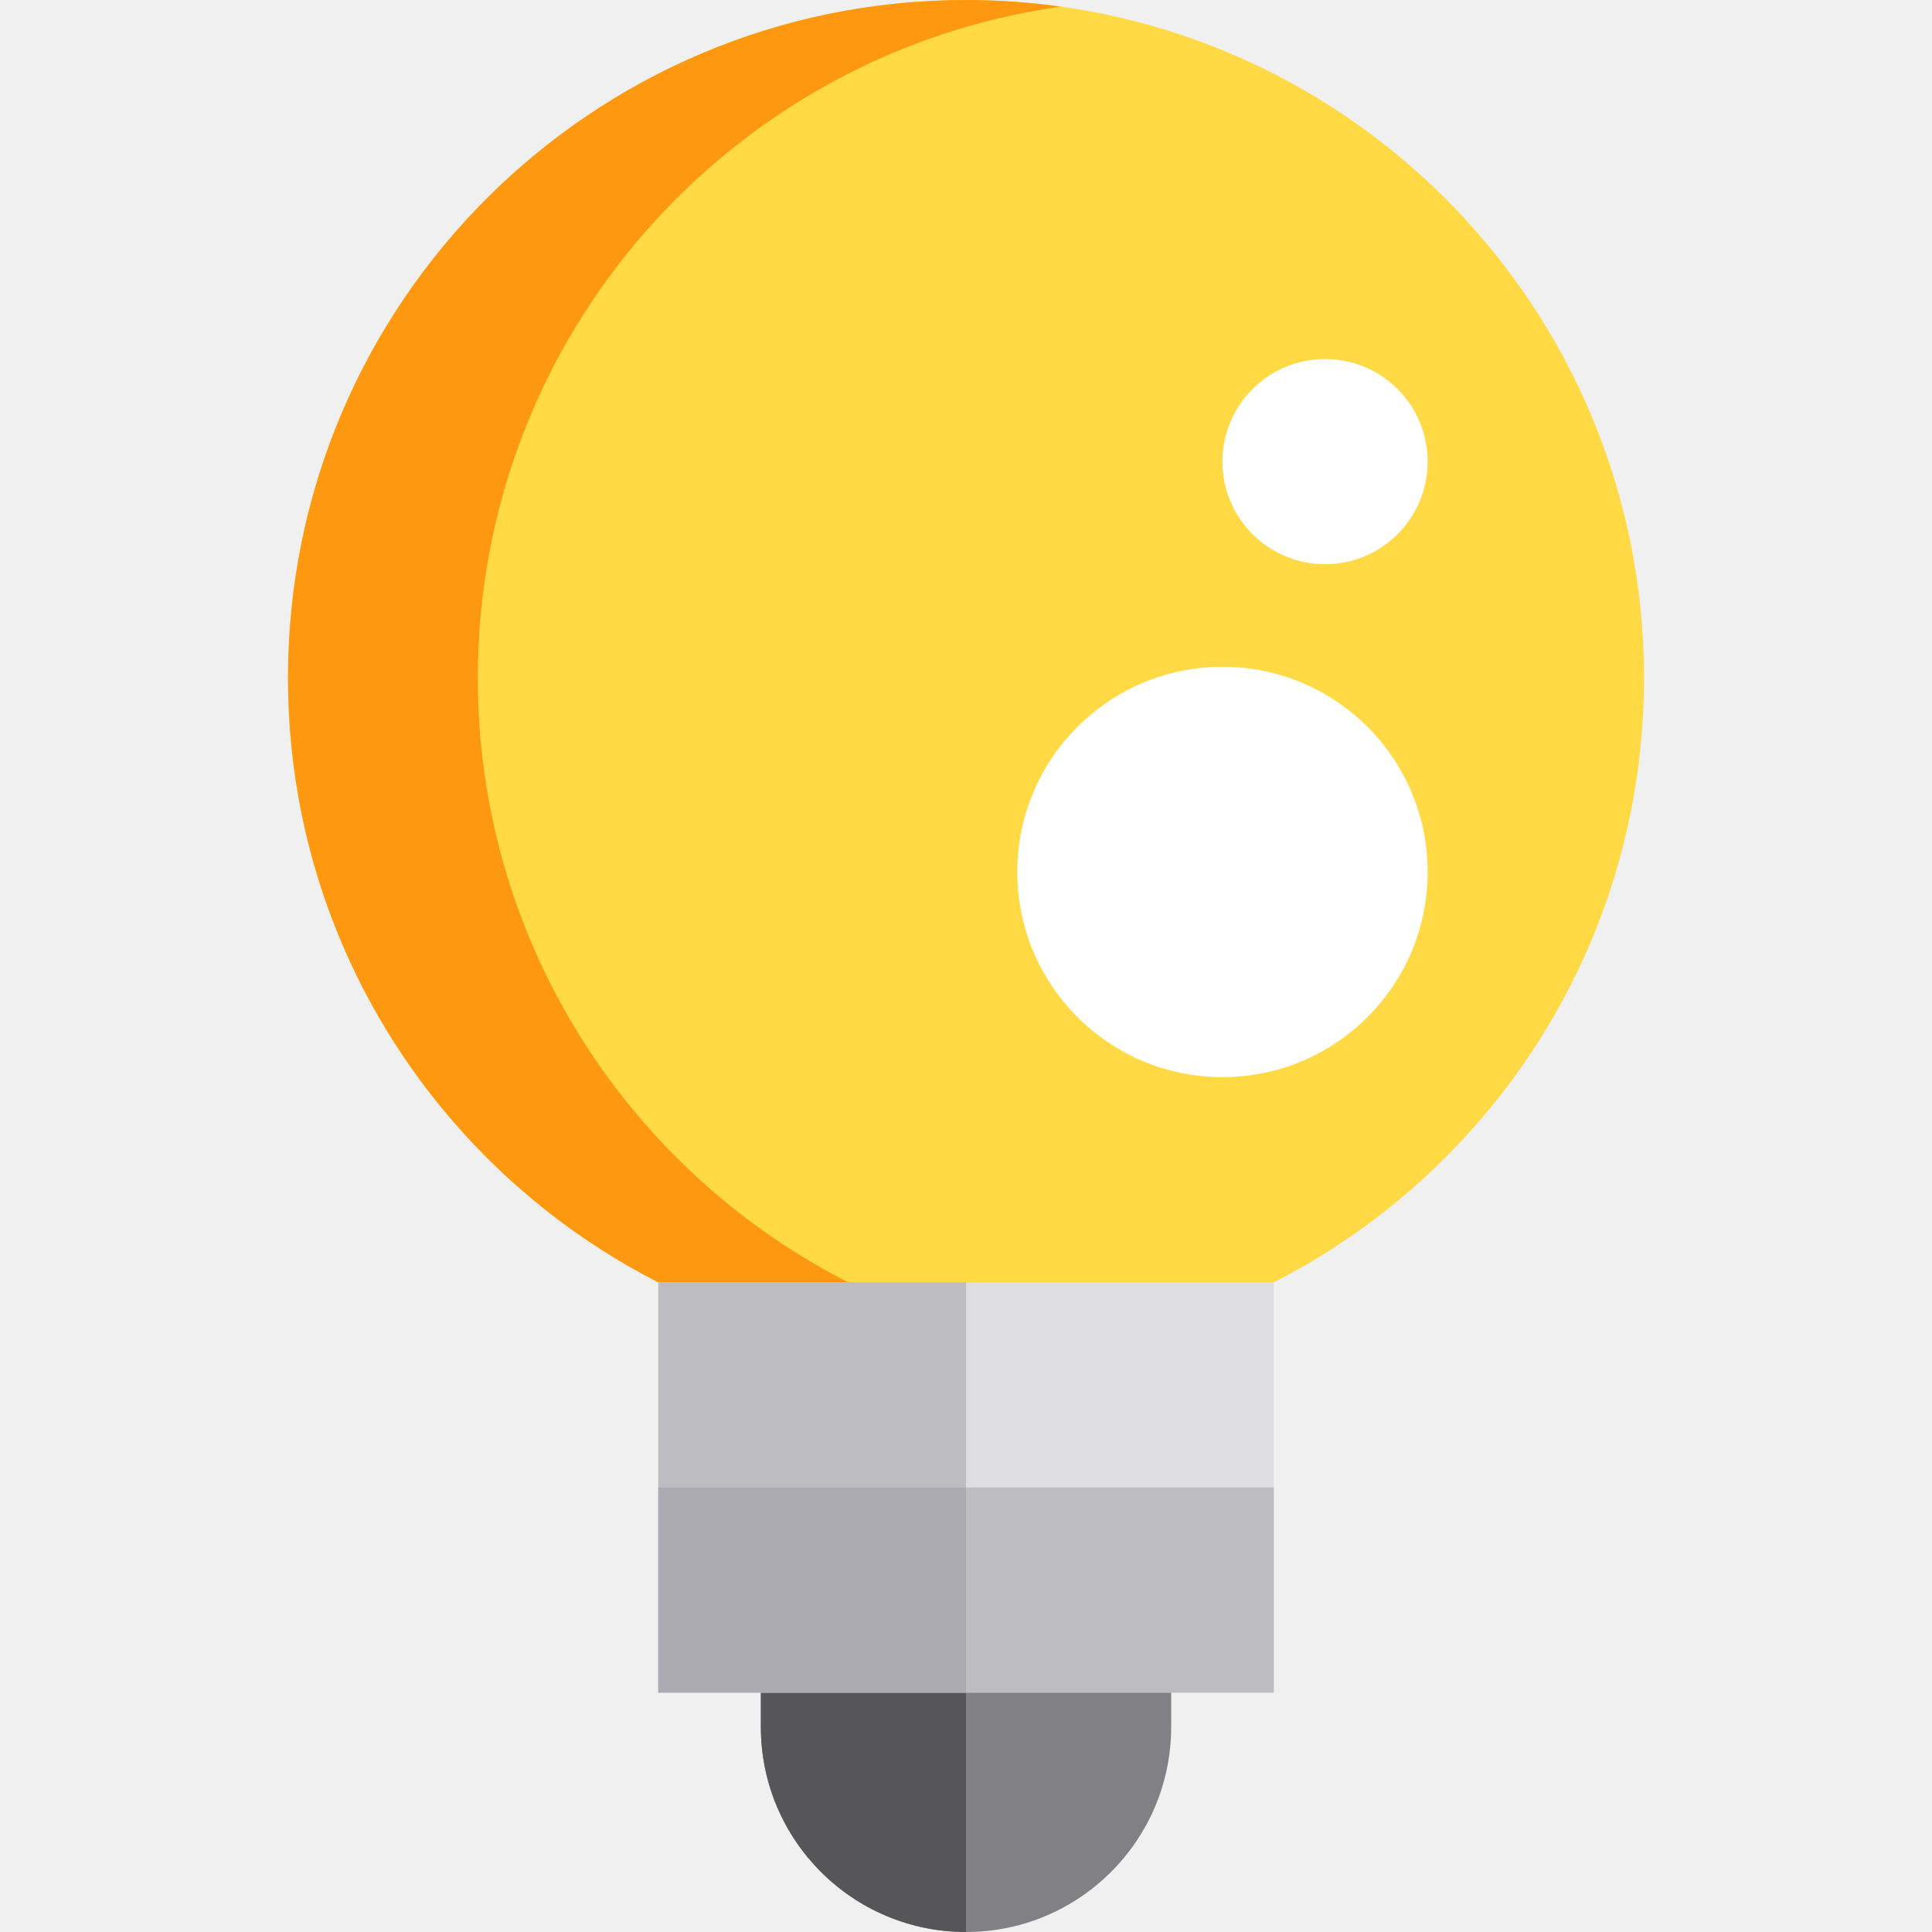
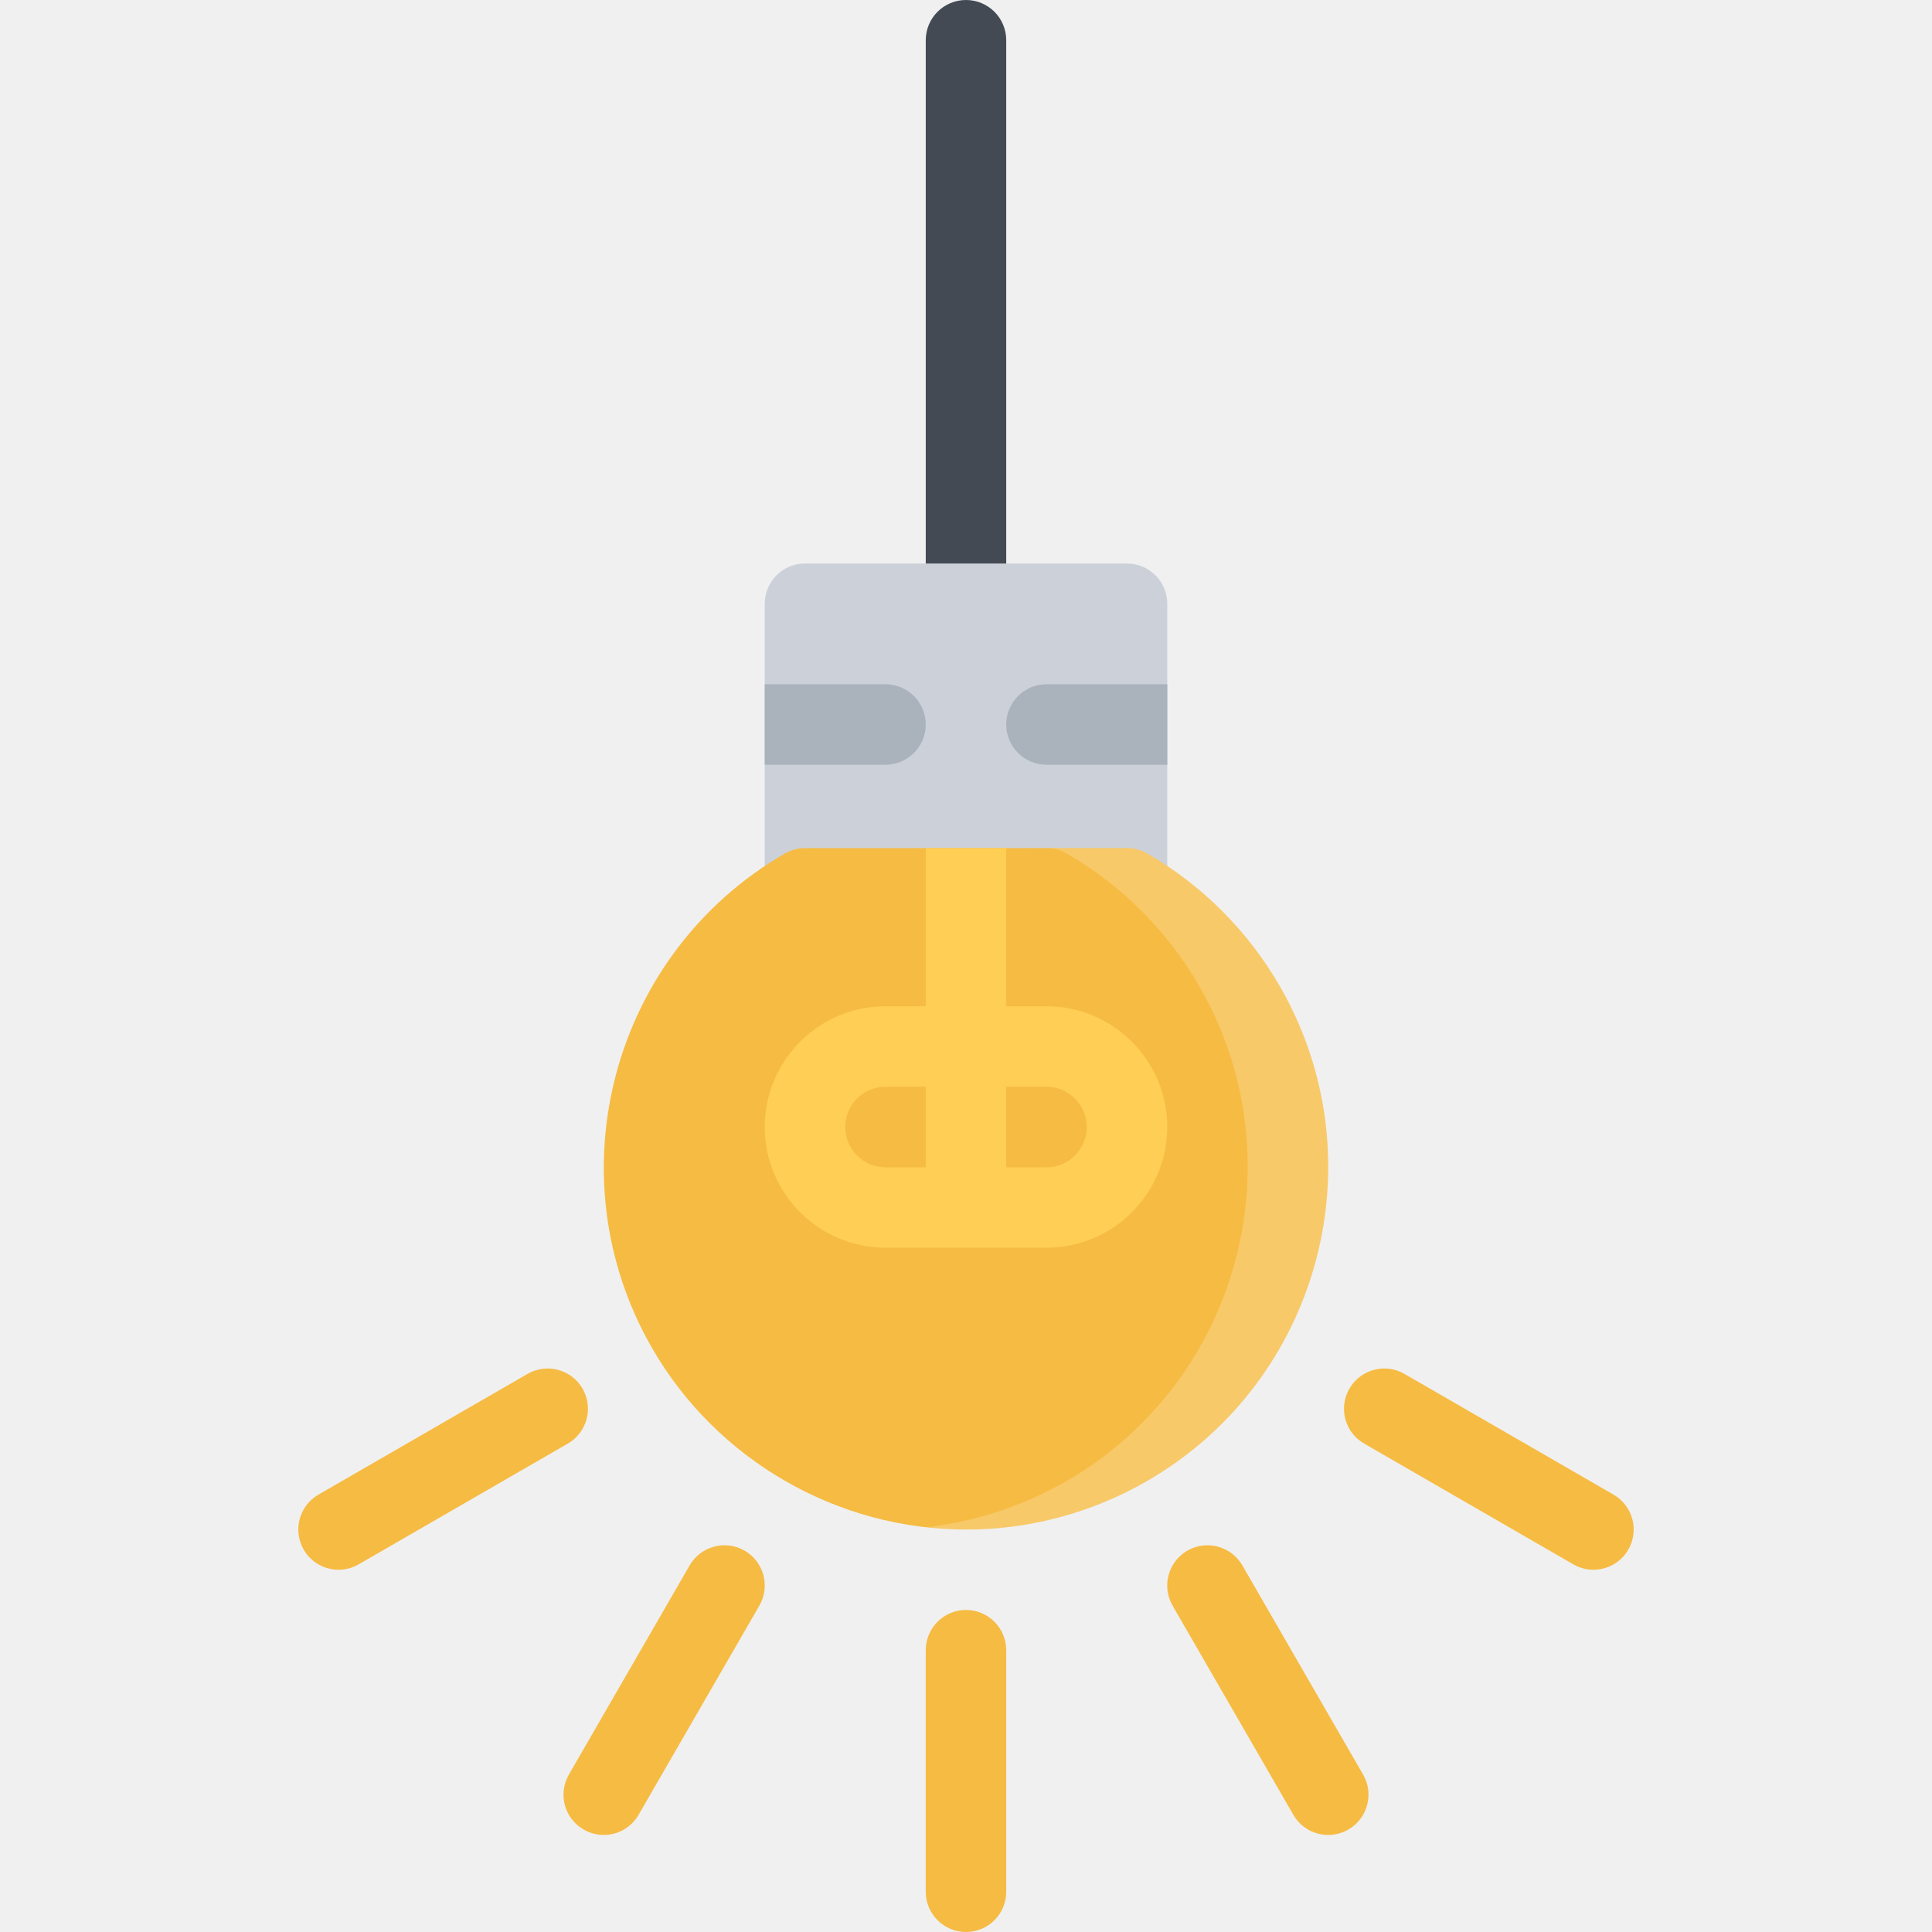
- <svg xmlns="http://www.w3.org/2000/svg" version="1.1" id="Layer_1" viewBox="0 0 512 512" xml:space="preserve">
-   <circle style="fill:#FFDA44;" cx="256" cy="179.685" r="179.685" />
-   <path style="fill:#FF9811;" d="M126.619,179.679c0-90.699,67.205-165.687,154.534-177.92C272.934,0.609,264.54,0,256.005,0  C156.77,0,76.325,80.447,76.325,179.679c0,99.235,80.446,179.682,179.681,179.682c8.535,0,16.929-0.609,25.147-1.76  C193.823,345.369,126.619,270.379,126.619,179.679z" />
+ <svg xmlns="http://www.w3.org/2000/svg" height="800px" width="800px" version="1.1" id="Layer_1" viewBox="0 0 511.98 511.98" xml:space="preserve">
+   <path style="fill:#434A54;" d="M255.988,170.657c-5.891,0-10.664-4.773-10.664-10.664V10.663C245.324,4.772,250.097,0,255.988,0  c5.891,0,10.664,4.772,10.664,10.663v149.331C266.652,165.884,261.879,170.657,255.988,170.657z" />
  <g>
-     <circle style="fill:#FFFFFF;" cx="323.965" cy="231.079" r="54.372" />
-     <circle style="fill:#FFFFFF;" cx="351.15" cy="122.336" r="27.186" />
+     <path style="fill:#F6BB42;" d="M255.988,511.98c-5.891,0-10.664-4.781-10.664-10.656v-63.998c0-5.906,4.773-10.687,10.664-10.687   c5.891,0,10.664,4.78,10.664,10.687v63.998C266.652,507.199,261.879,511.98,255.988,511.98z" />
+     <path style="fill:#F6BB42;" d="M159.984,486.262c-1.812,0-3.648-0.469-5.328-1.438c-5.102-2.938-6.843-9.469-3.898-14.562   l31.999-55.435c2.945-5.094,9.469-6.844,14.57-3.906c5.101,2.953,6.851,9.469,3.898,14.577l-31.999,55.42   C167.257,484.356,163.672,486.262,159.984,486.262z" />
+     <path style="fill:#F6BB42;" d="M89.729,415.984c-3.688,0-7.273-1.906-9.25-5.328c-2.945-5.109-1.195-11.625,3.906-14.578   l55.42-31.999c5.102-2.938,11.625-1.188,14.57,3.906s1.203,11.625-3.898,14.562L95.05,414.546   C93.369,415.515,91.533,415.984,89.729,415.984z" />
+     <path style="fill:#F6BB42;" d="M422.248,415.984c-1.812,0-3.641-0.469-5.328-1.438l-55.42-31.999   c-5.109-2.938-6.859-9.469-3.906-14.562s9.468-6.844,14.577-3.906l55.421,31.999c5.107,2.953,6.857,9.469,3.904,14.578   C429.511,414.078,425.935,415.984,422.248,415.984z" />
+     <path style="fill:#F6BB42;" d="M351.984,486.262c-3.688,0-7.265-1.906-9.249-5.344l-31.999-55.42   c-2.938-5.108-1.188-11.624,3.905-14.577c5.109-2.938,11.625-1.188,14.578,3.906l31.999,55.435   c2.952,5.094,1.202,11.625-3.906,14.562C355.64,485.794,353.797,486.262,351.984,486.262z" />
  </g>
-   <path style="fill:#818085;" d="M201.634,421.38v36.248c0,30.028,24.344,54.372,54.372,54.372c30.028,0,54.372-24.344,54.372-54.372  V421.38H201.634z" />
-   <path style="fill:#565659;" d="M201.634,421.38v36.248c0,30.028,24.344,54.372,54.372,54.372c0-27.712,0-90.62,0-90.62H201.634z" />
-   <rect x="174.443" y="339.823" style="fill:#DEDDE0;" width="163.115" height="108.743" />
+   <path style="fill:#CCD1D9;" d="M298.642,149.33h-85.316c-5.891,0-10.672,4.773-10.672,10.664v75.426  c0,2.828,1.125,5.547,3.125,7.547s4.719,3.125,7.547,3.125l85.332-0.016c5.891,0,10.672-4.773,10.672-10.664v-75.418  C309.33,154.103,304.549,149.33,298.642,149.33z" />
+   <path style="fill:#F6BB42;" d="M339.126,261.325c-8.438-14.616-20.594-26.772-35.14-35.154c-1.625-0.938-3.469-1.43-5.344-1.43  l-85.324,0.016c-1.867,0-3.703,0.492-5.328,1.43c-45.842,26.468-61.607,85.301-35.14,131.144  c17.101,29.593,48.983,47.998,83.216,47.998c0,0,0,0,0.008,0c16.758,0,33.319-4.438,47.912-12.874  C349.828,365.985,365.593,307.176,339.126,261.325z" />
+   <path style="opacity:0.2;fill:#FFFFFF;enable-background:new    ;" d="M339.126,261.325c-8.438-14.616-20.594-26.772-35.14-35.154  c-1.625-0.938-3.469-1.43-5.344-1.43l-21.217,0.008c1.828,0.016,3.624,0.5,5.218,1.422c14.562,8.382,26.718,20.538,35.154,35.154  c26.469,45.851,10.688,104.66-35.154,131.129c-11.476,6.624-24.194,10.796-37.257,12.265c3.523,0.391,7.086,0.609,10.68,0.609  c0,0,0,0,0.008,0c16.758,0,33.319-4.438,47.912-12.874C349.828,365.985,365.593,307.176,339.126,261.325z" />
  <g>
-     <rect x="174.443" y="339.823" style="fill:#BDBCC1;" width="81.557" height="54.372" />
-     <rect x="174.443" y="394.194" style="fill:#BDBCC1;" width="163.115" height="54.372" />
+     <path style="fill:#AAB2BC;" d="M202.654,202.656h31.999c5.89,0,10.671-4.773,10.671-10.664c0-5.89-4.781-10.664-10.671-10.664   h-31.999V202.656z" />
+     <path style="fill:#AAB2BC;" d="M309.33,181.328h-31.998c-5.898,0-10.68,4.773-10.68,10.664s4.781,10.664,10.68,10.664h31.998   V181.328z" />
  </g>
-   <rect x="174.443" y="394.194" style="fill:#ACABB1;" width="81.557" height="54.372" />
+   <path style="fill:#FFCE54;" d="M277.332,266.653h-10.68v-41.904h-21.328v41.904h-10.671c-17.64,0-31.999,14.367-31.999,31.991  c0,17.655,14.359,31.998,31.999,31.998h42.679c17.624,0,31.998-14.343,31.998-31.998C309.33,281.02,294.956,266.653,277.332,266.653  z M223.99,298.644c0-5.874,4.781-10.655,10.663-10.655h10.671v21.343h-10.671C228.77,309.332,223.99,304.535,223.99,298.644z   M277.332,309.332h-10.68v-21.343h10.68c5.874,0,10.655,4.781,10.655,10.655C287.987,304.535,283.206,309.332,277.332,309.332z" />
</svg>
